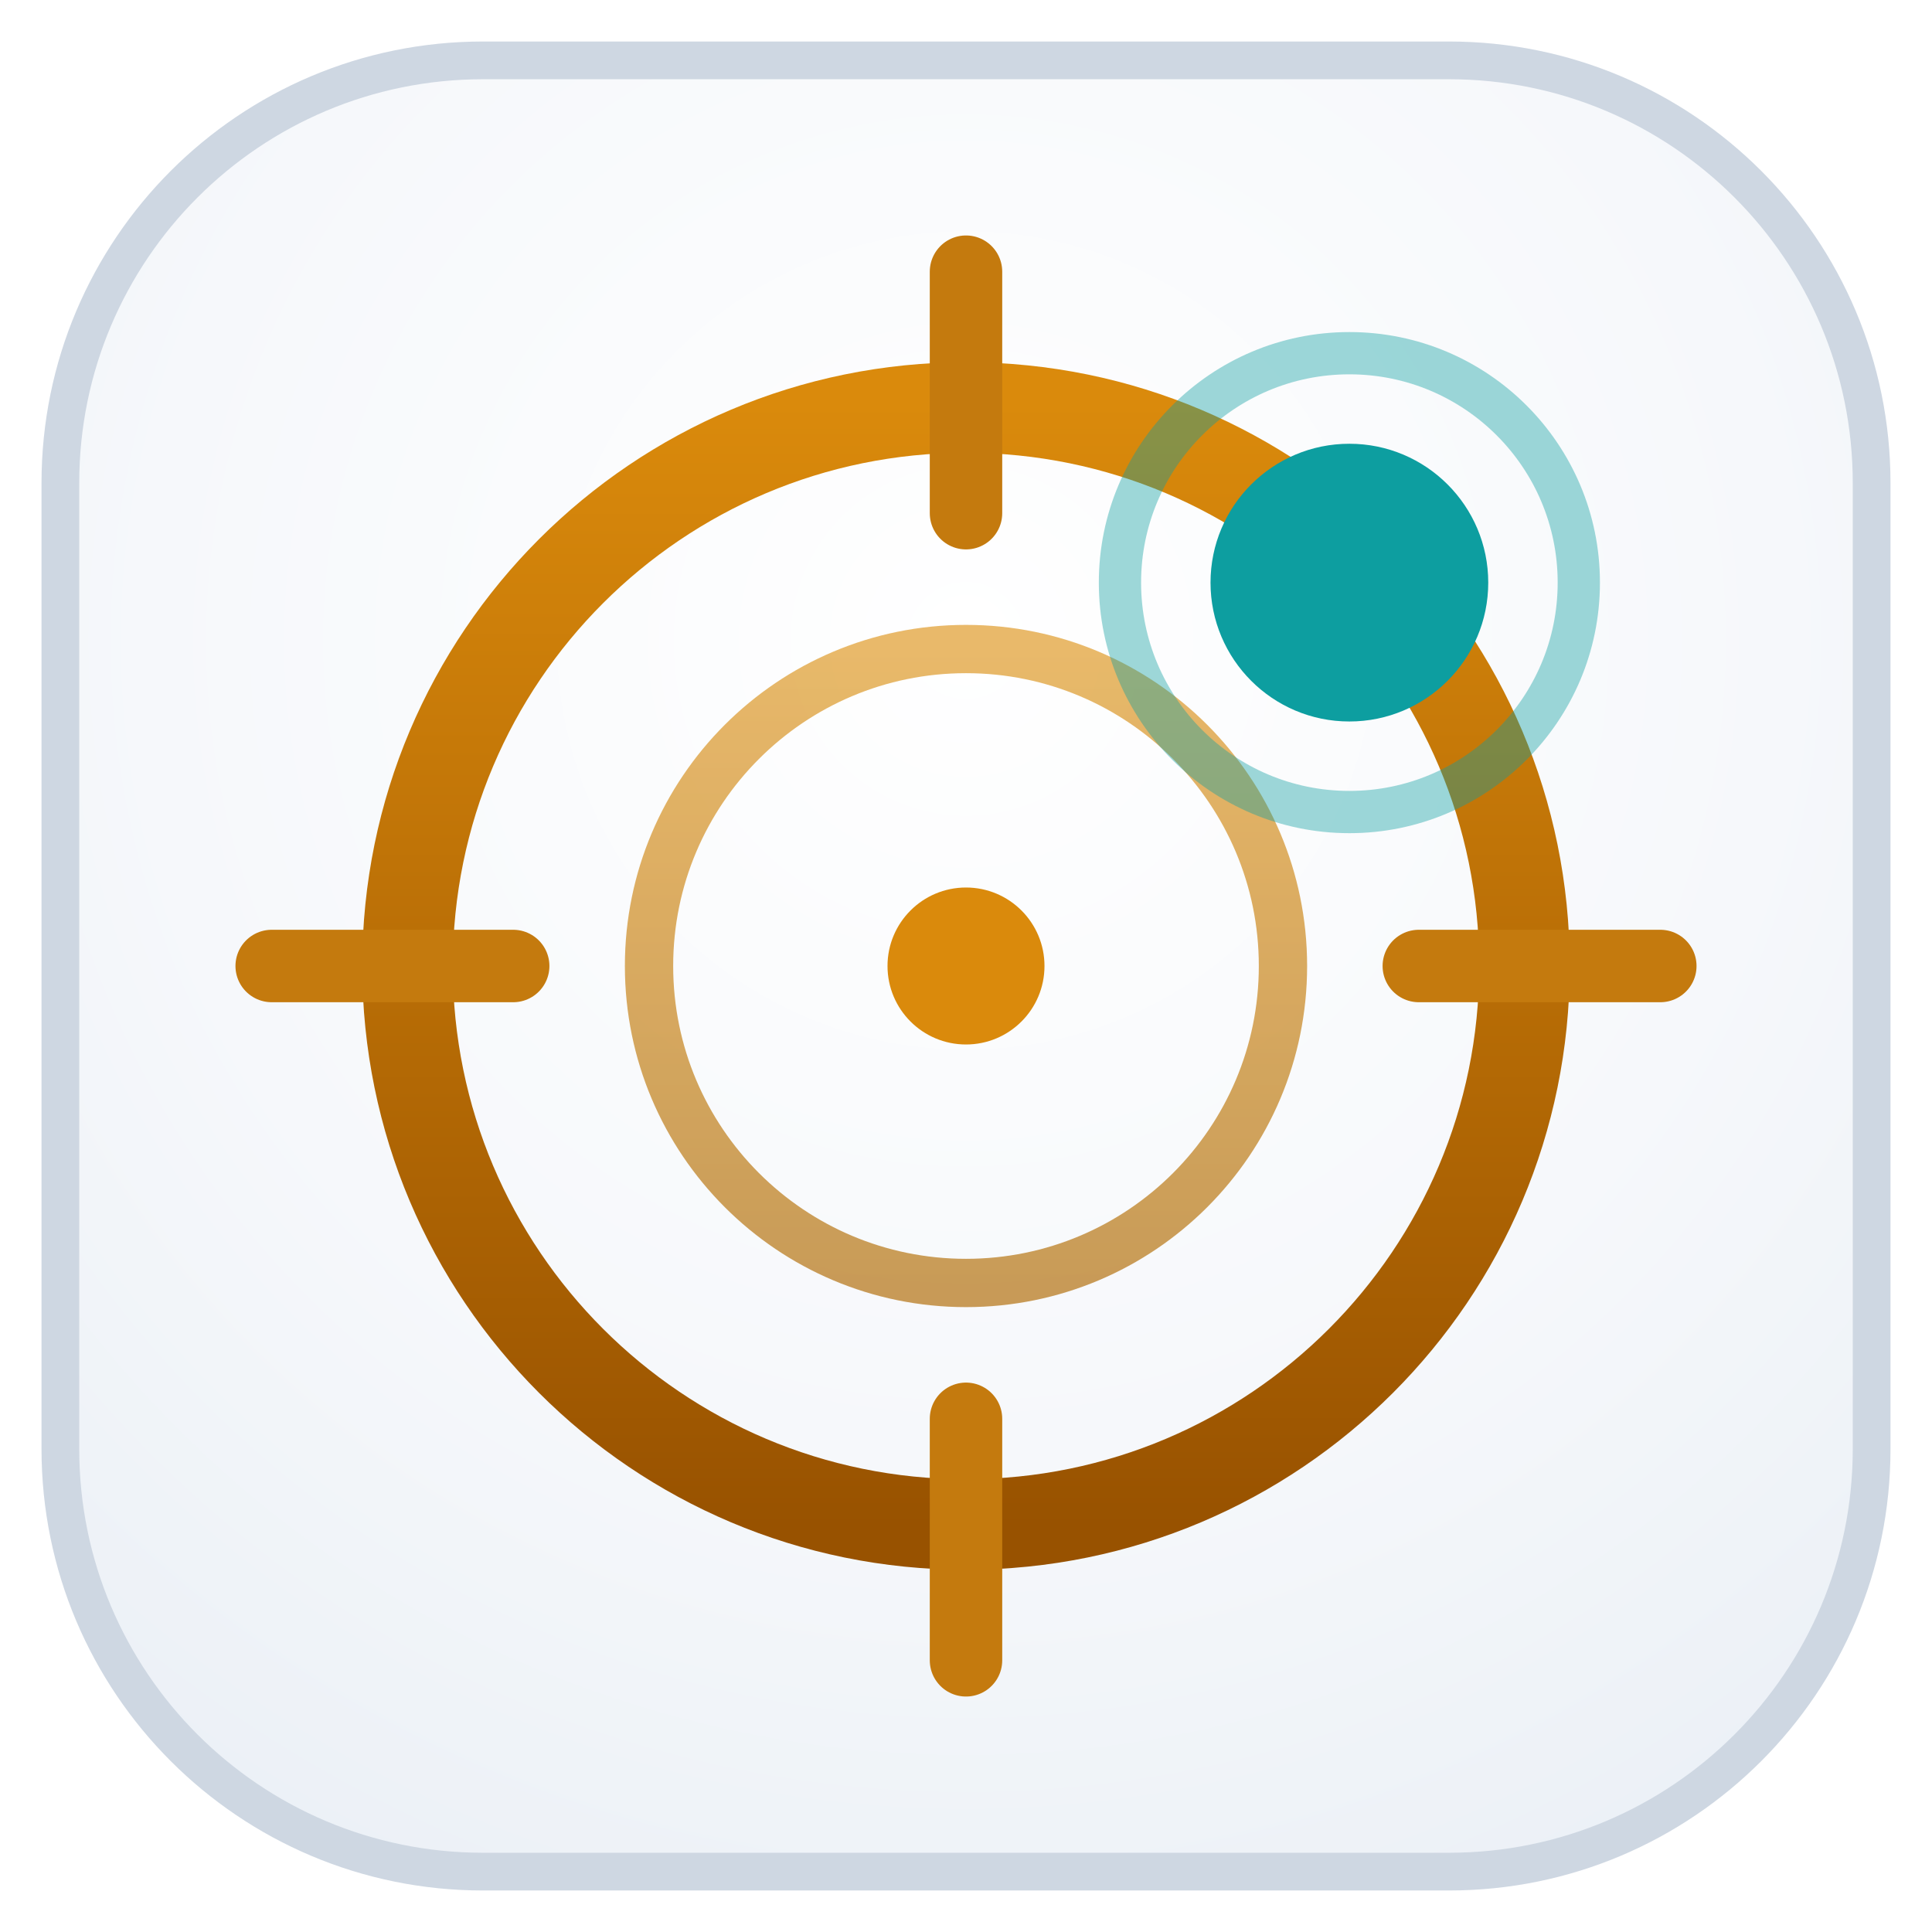
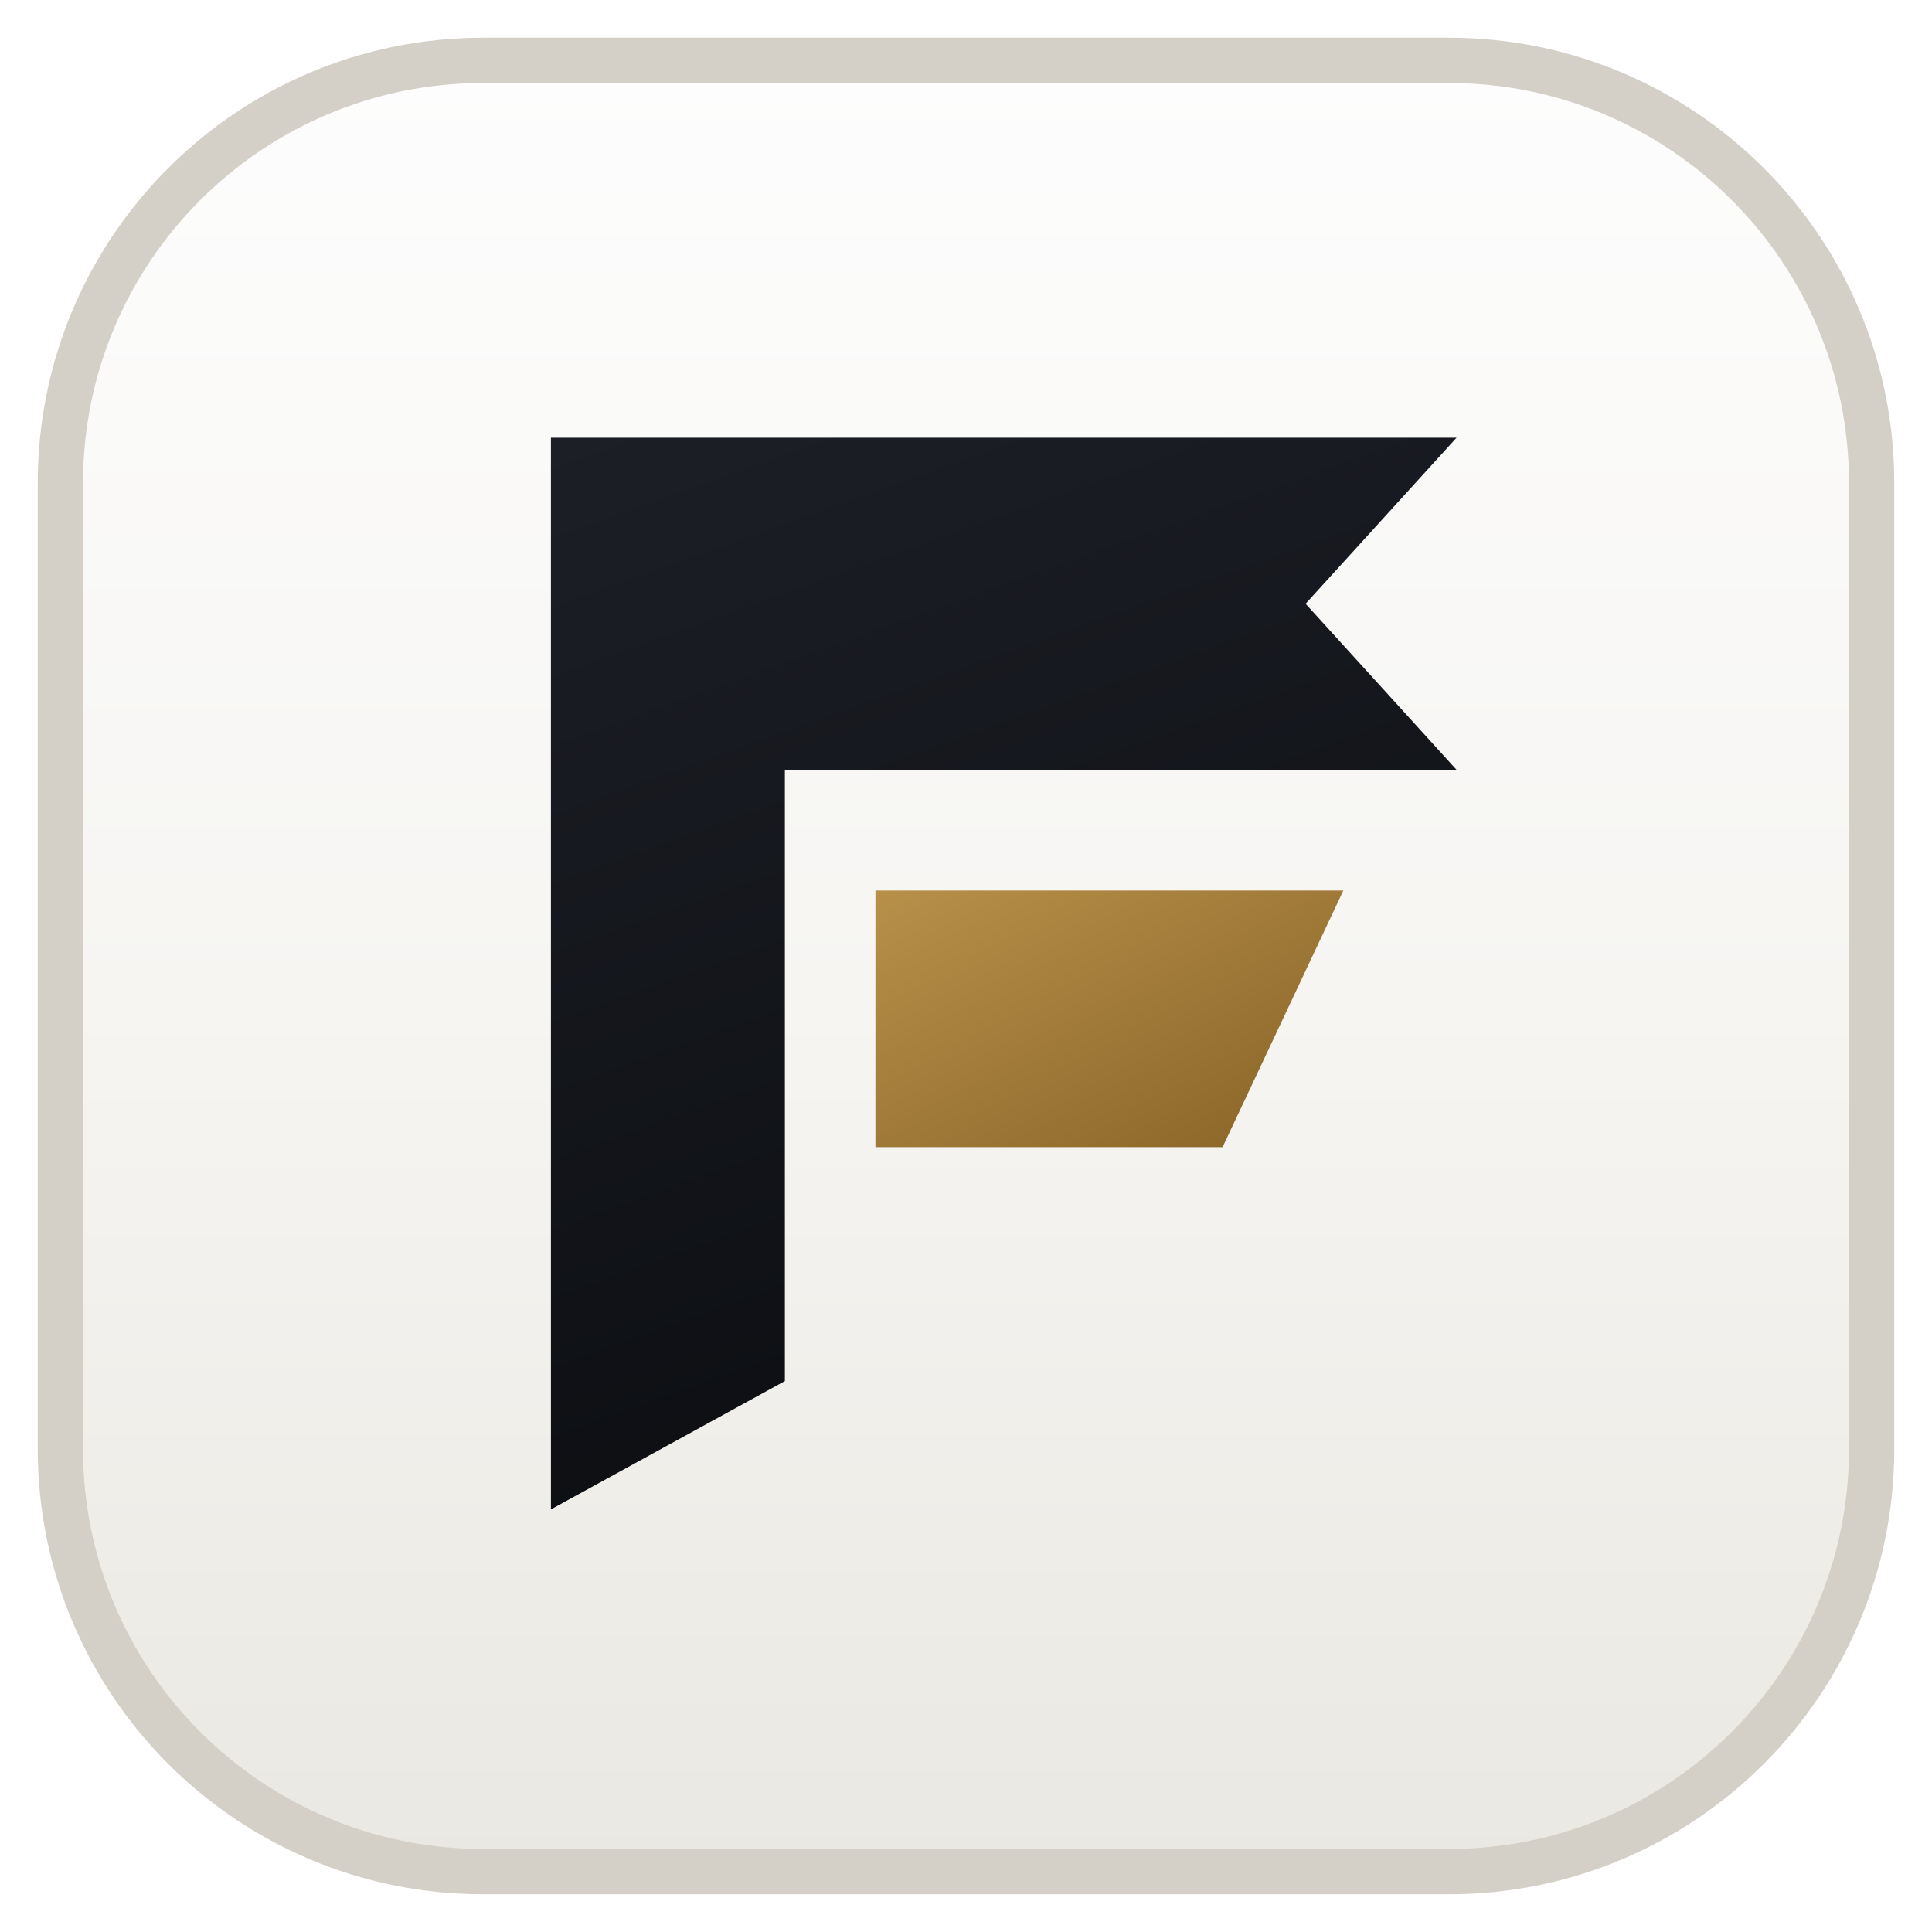
<svg xmlns="http://www.w3.org/2000/svg" viewBox="0 0 64 64" width="64" height="64" role="img" aria-label="Fleet Console">
  <defs>
-     <radialGradient id="fav-sea" cx="50%" cy="32%" r="78%">
-       <stop offset="0%" stop-color="#ffffff" />
-       <stop offset="58%" stop-color="#f6f8fb" />
-       <stop offset="100%" stop-color="#ebf0f6" />
-     </radialGradient>
-     <linearGradient id="fav-brass" x1="0" y1="0" x2="0" y2="1">
-       <stop offset="0%" stop-color="#da8a0c" />
-       <stop offset="100%" stop-color="#985200" />
+     <linearGradient id="fav-tile" x1="0" y1="0" x2="0" y2="1">
+       <stop offset="0%" stop-color="#fdfdfd" />
+       <stop offset="52%" stop-color="#f6f5f2" />
+       <stop offset="100%" stop-color="#eae8e2" />
    </linearGradient>
-     <linearGradient id="fav-brass-inner" x1="0" y1="0" x2="0" y2="1">
-       <stop offset="0%" stop-color="#e09e30" />
-       <stop offset="100%" stop-color="#b67618" />
+     <linearGradient id="fav-mast" x1="0" y1="0" x2="0.3" y2="1">
+       <stop offset="0%" stop-color="#1c1f26" />
+       <stop offset="100%" stop-color="#0c0e12" />
+     </linearGradient>
+     <linearGradient id="fav-brass" x1="0" y1="0" x2="1" y2="1">
+       <stop offset="0%" stop-color="#b8904a" />
+       <stop offset="100%" stop-color="#876326" />
    </linearGradient>
  </defs>
-   <rect x="2" y="2" width="60" height="60" rx="14" fill="url(#fav-sea)" stroke="#ced7e2" stroke-width="1.25" />
-   <g fill="none" stroke-linecap="round">
-     <circle cx="32" cy="32" r="18.5" stroke="url(#fav-brass)" stroke-width="3" />
-     <circle cx="32" cy="32" r="10.5" stroke="url(#fav-brass-inner)" stroke-width="1.6" opacity="0.72" />
-   </g>
-   <g stroke="#c47a0e" stroke-width="2.4" stroke-linecap="round">
-     <line x1="32" y1="9" x2="32" y2="17" />
-     <line x1="32" y1="47" x2="32" y2="55" />
-     <line x1="9" y1="32" x2="17" y2="32" />
-     <line x1="47" y1="32" x2="55" y2="32" />
-   </g>
-   <circle cx="32" cy="32" r="2.6" fill="#da8a0c" />
-   <circle cx="44.7" cy="19.3" r="4.6" fill="#0d9ea0" />
-   <circle cx="44.7" cy="19.3" r="7.6" fill="none" stroke="#0d9ea0" stroke-width="1.4" opacity="0.4" />
+   <rect x="2" y="2" width="60" height="60" rx="14" fill="url(#fav-tile)" stroke="#d4d0c7" stroke-width="1.5" />
+   <path d="M18.25 14.5H48.25L43.25 20L48.25 25.5H26V45.75L18.25 50Z" fill="url(#fav-mast)" />
+   <path d="M29 29.5H44.5L40.5 38H29Z" fill="url(#fav-brass)" />
</svg>
